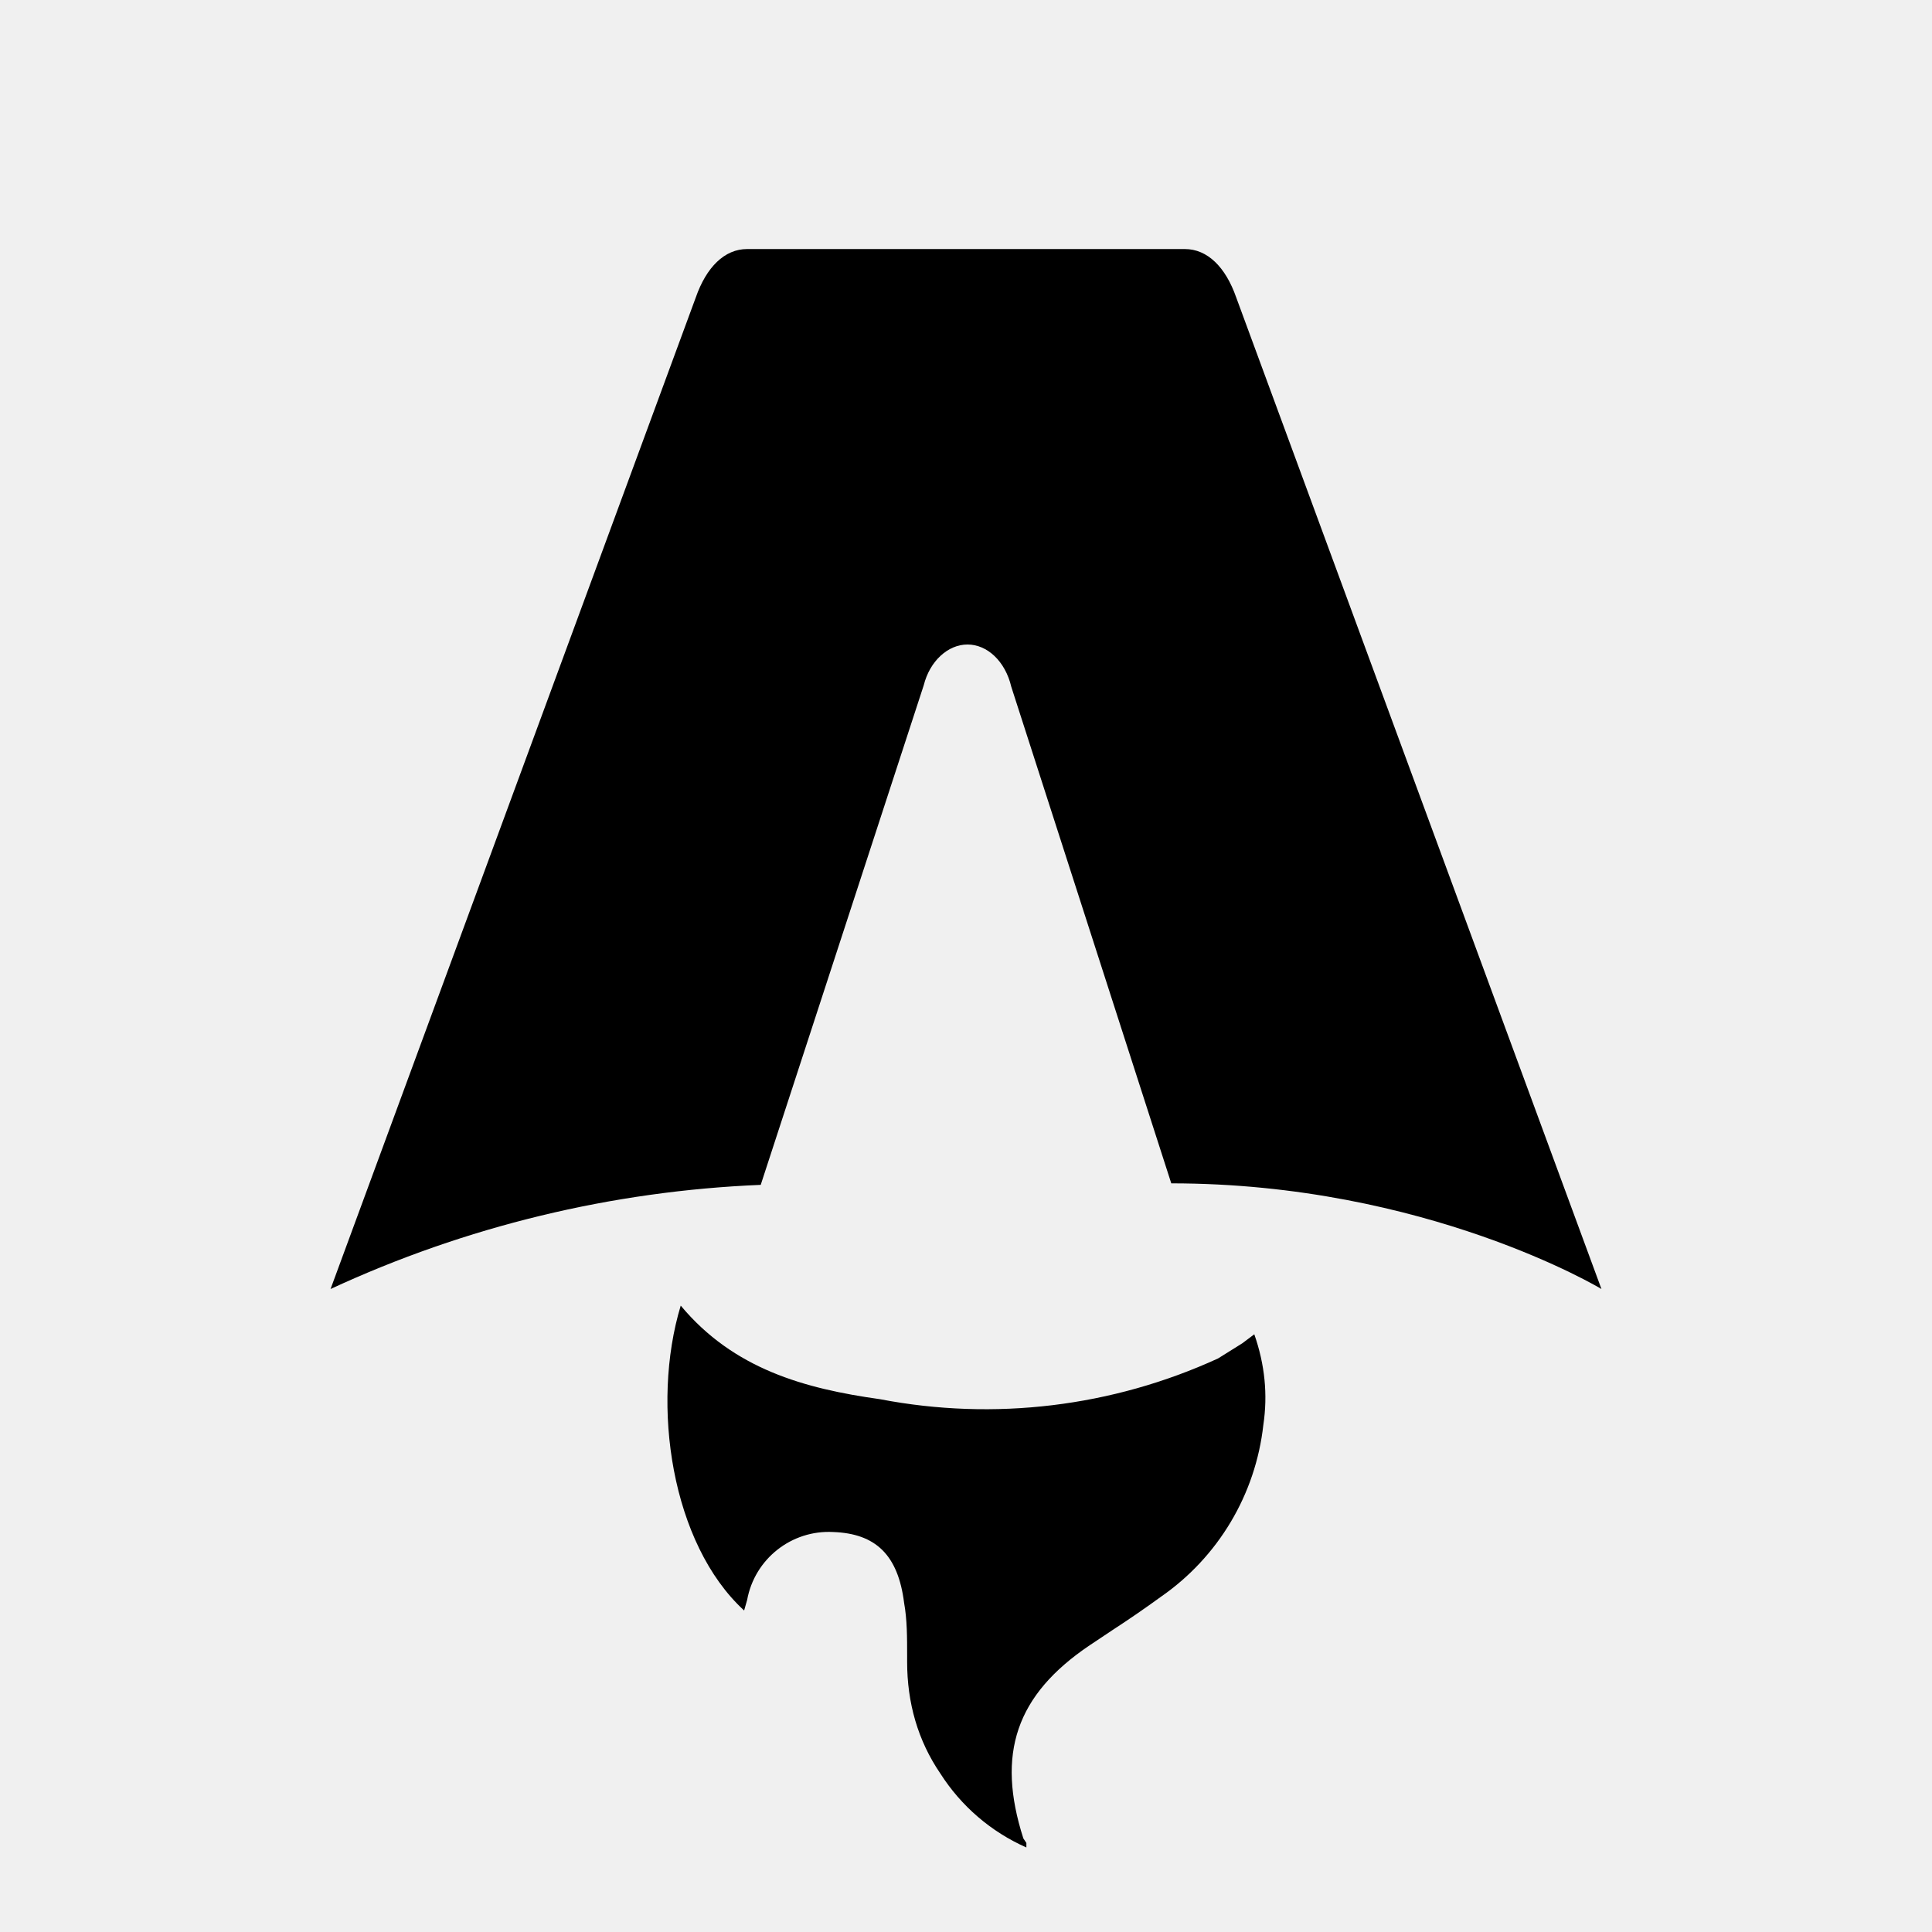
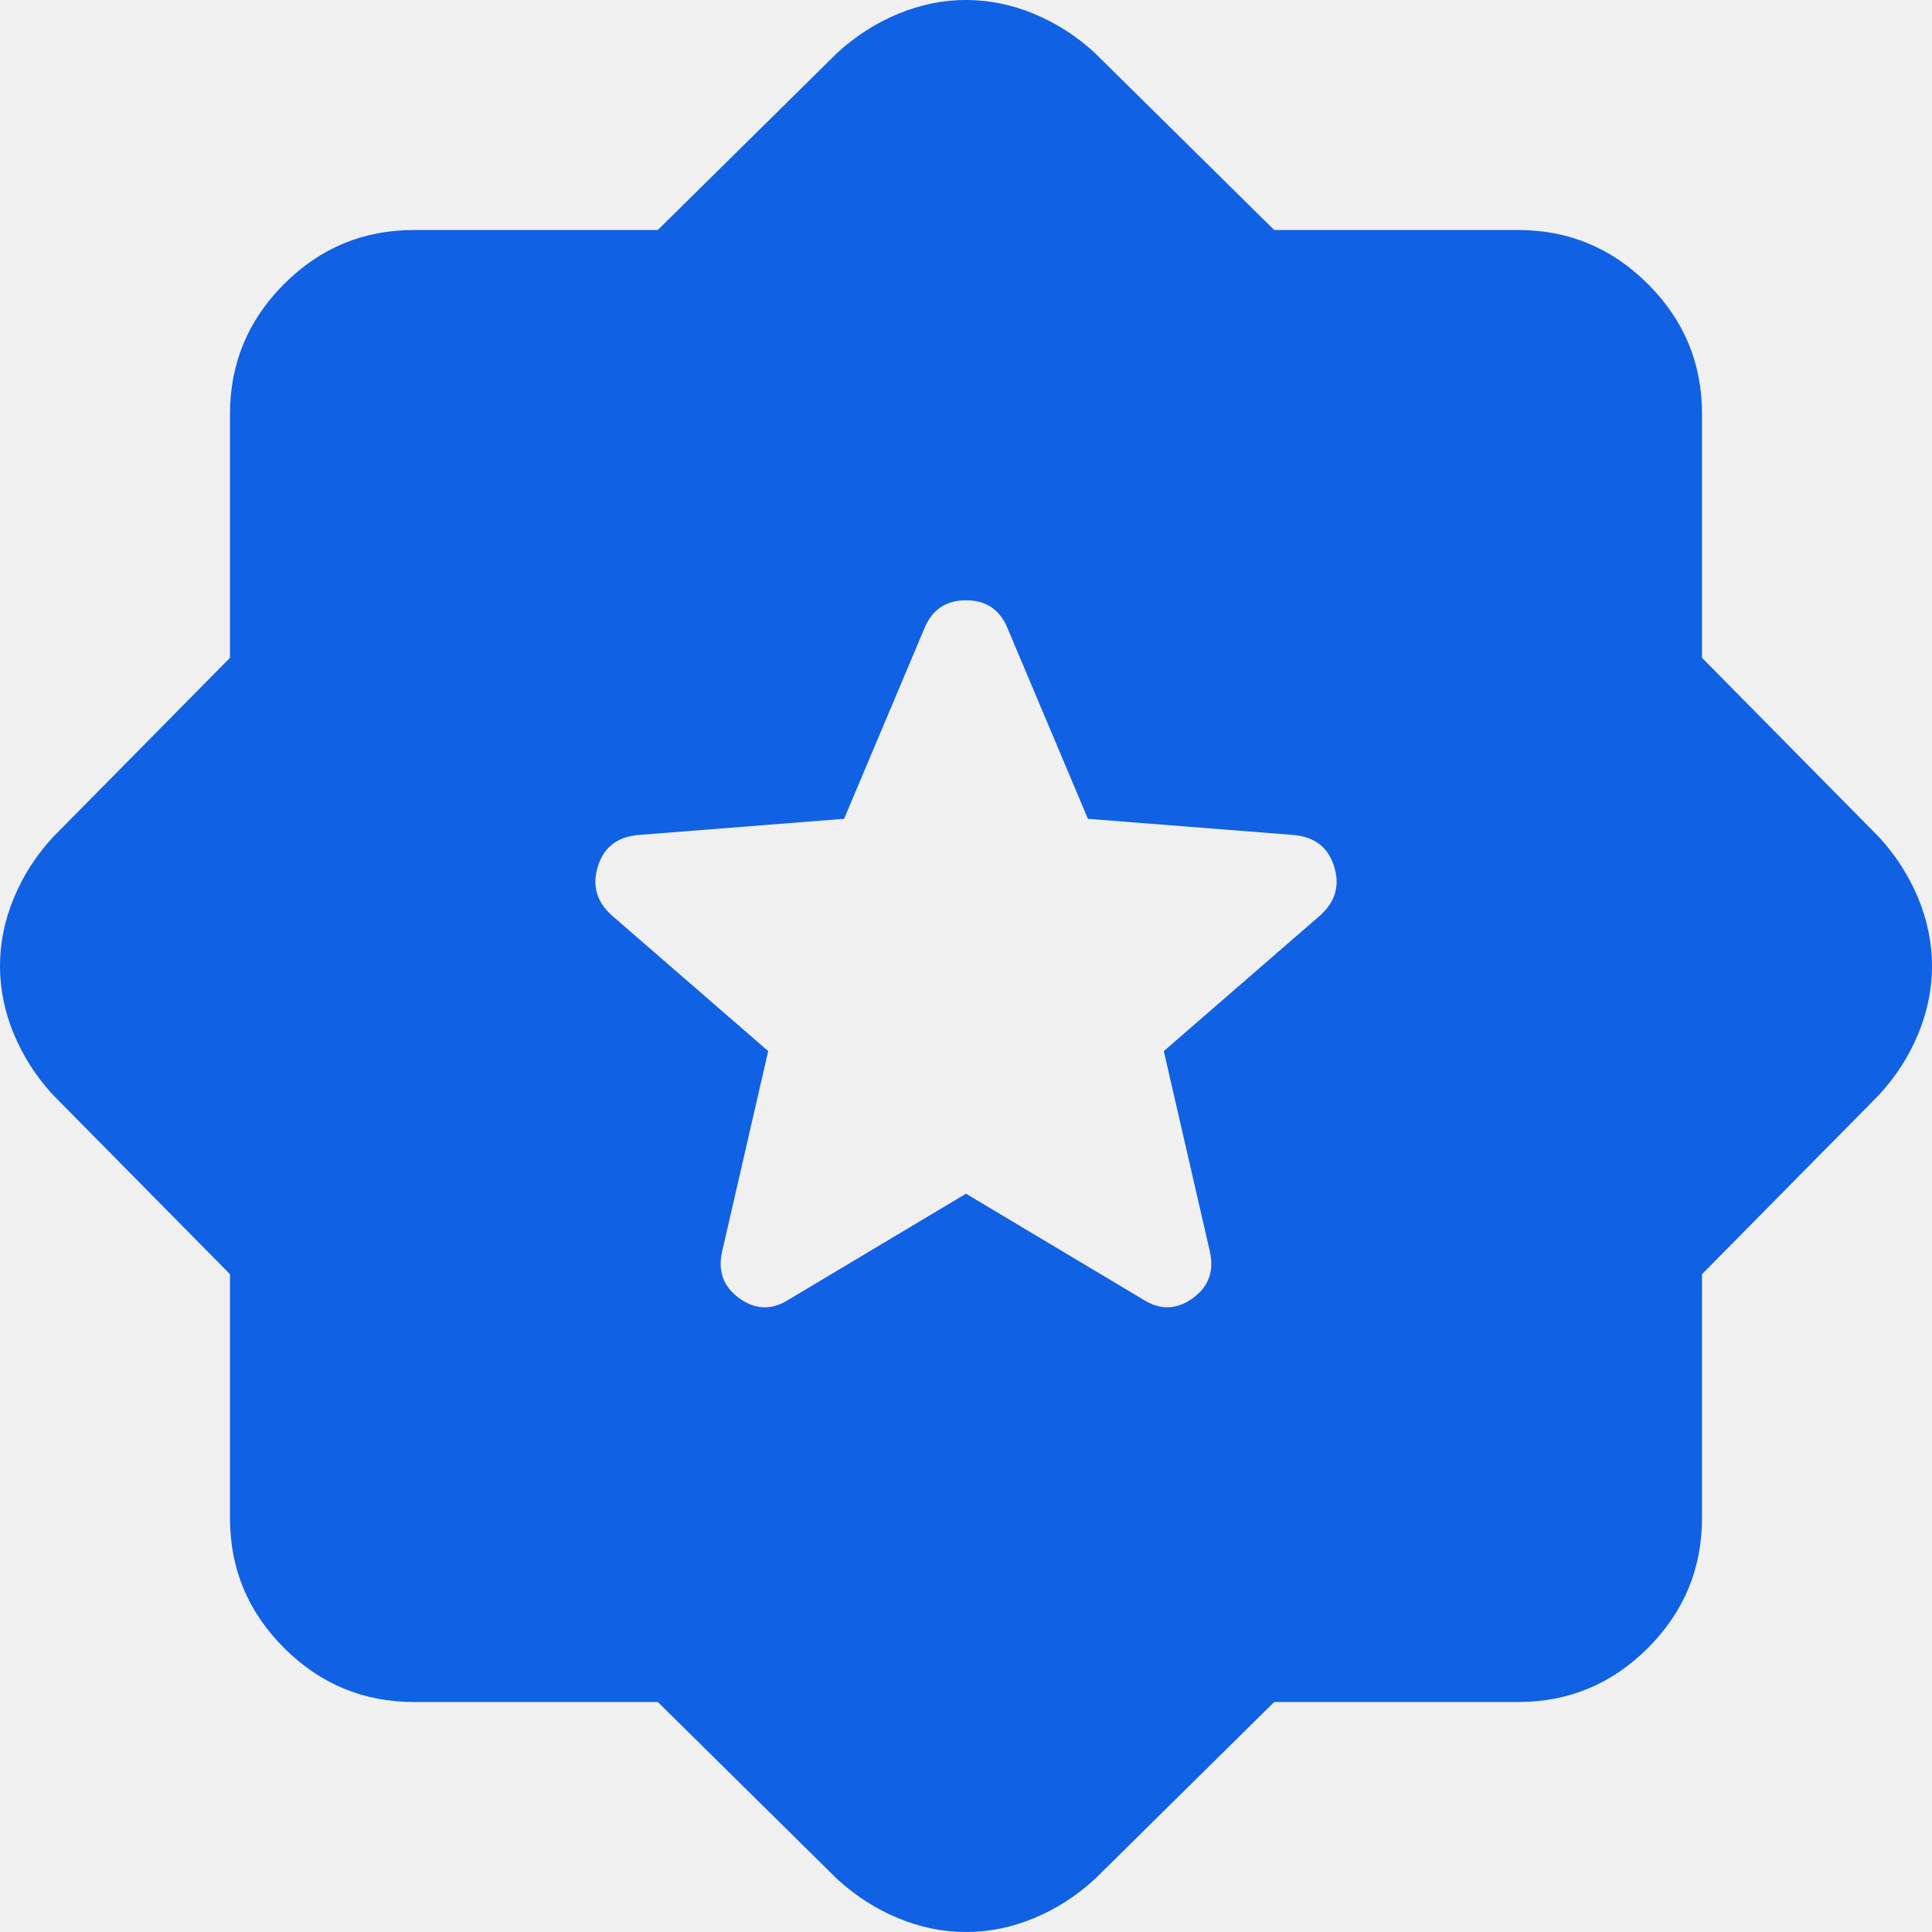
- <svg xmlns="http://www.w3.org/2000/svg" fill="none" viewBox="0 0 128 128">
-   <path d="M50.4 78.5a75.1 75.1 0 0 0-28.5 6.9l24.2-65.7c.7-2 1.9-3.2 3.4-3.2h29c1.5 0 2.7 1.2 3.4 3.2l24.2 65.7s-11.6-7-28.5-7L67 45.5c-.4-1.7-1.6-2.8-2.9-2.8-1.3 0-2.5 1.1-2.9 2.7L50.4 78.5Zm-1.1 28.2Zm-4.2-20.2c-2 6.6-.6 15.8 4.2 20.2a17.5 17.5 0 0 1 .2-.7 5.5 5.5 0 0 1 5.7-4.5c2.8.1 4.3 1.5 4.7 4.7.2 1.1.2 2.3.2 3.5v.4c0 2.7.7 5.2 2.2 7.4a13 13 0 0 0 5.7 4.9v-.3l-.2-.3c-1.8-5.6-.5-9.5 4.4-12.8l1.5-1a73 73 0 0 0 3.2-2.2 16 16 0 0 0 6.8-11.4c.3-2 .1-4-.6-6l-.8.6-1.6 1a37 37 0 0 1-22.4 2.7c-5-.7-9.7-2-13.2-6.2Z" />
-   <style>
-         path { fill: #000; }
-         @media (prefers-color-scheme: dark) {
-             path { fill: #FFF; }
-         }
-     </style>
+ <svg xmlns="http://www.w3.org/2000/svg" width="205" height="205" fill="#1061e3">
+   <path d="m102.5 126.661 18.792 11.226c1.789 1.139 3.537 1.1 5.242-.117s2.317-2.887 1.835-5.008l-4.881-21.232 16.595-14.399c1.627-1.464 2.115-3.212 1.465-5.242-.651-2.03-2.115-3.13-4.393-3.3l-21.72-1.708-8.542-20.256c-.814-1.952-2.278-2.929-4.393-2.929-2.115 0-3.58.977-4.393 2.929l-8.541 20.256-21.72 1.708c-2.279.163-3.743 1.263-4.394 3.3-.65 2.037-.162 3.784 1.465 5.242l16.595 14.399-4.881 21.232c-.488 2.115.124 3.784 1.835 5.008 1.712 1.223 3.46 1.262 5.242.117l18.792-11.226Zm-32.702 53.934h-25.87c-5.368 0-9.966-1.913-13.793-5.74-3.827-3.826-5.737-8.421-5.73-13.784v-25.869L5.613 116.167c-1.79-1.953-3.173-4.107-4.149-6.463S0 104.947 0 102.5c0-2.44.488-4.842 1.464-7.204.976-2.363 2.36-4.517 4.15-6.463l18.79-19.035v-25.87c0-5.368 1.914-9.966 5.74-13.793 3.827-3.827 8.422-5.737 13.785-5.73h25.869L88.833 5.613c1.953-1.79 4.11-3.173 6.472-4.149C97.668.488 100.066 0 102.5 0c2.44 0 4.842.488 7.204 1.464 2.363.976 4.517 2.36 6.463 4.15l19.035 18.79h25.869c5.369 0 9.967 1.914 13.794 5.74 3.827 3.827 5.737 8.422 5.73 13.785v25.869l18.792 19.035c1.79 1.953 3.173 4.11 4.149 6.472.976 2.363 1.464 4.761 1.464 7.195 0 2.44-.488 4.842-1.464 7.204-.976 2.363-2.359 4.517-4.149 6.463l-18.792 19.035v25.869c0 5.369-1.913 9.967-5.74 13.794-3.826 3.827-8.421 5.737-13.784 5.73h-25.869l-19.035 18.792c-1.953 1.79-4.107 3.173-6.463 4.149S104.947 205 102.5 205c-2.44 0-4.839-.488-7.195-1.464-2.355-.976-4.513-2.359-6.472-4.149l-19.035-18.792Z" />
+   <style>@media (prefers-color-scheme:dark){path{fill: white;}}</style>
</svg>
